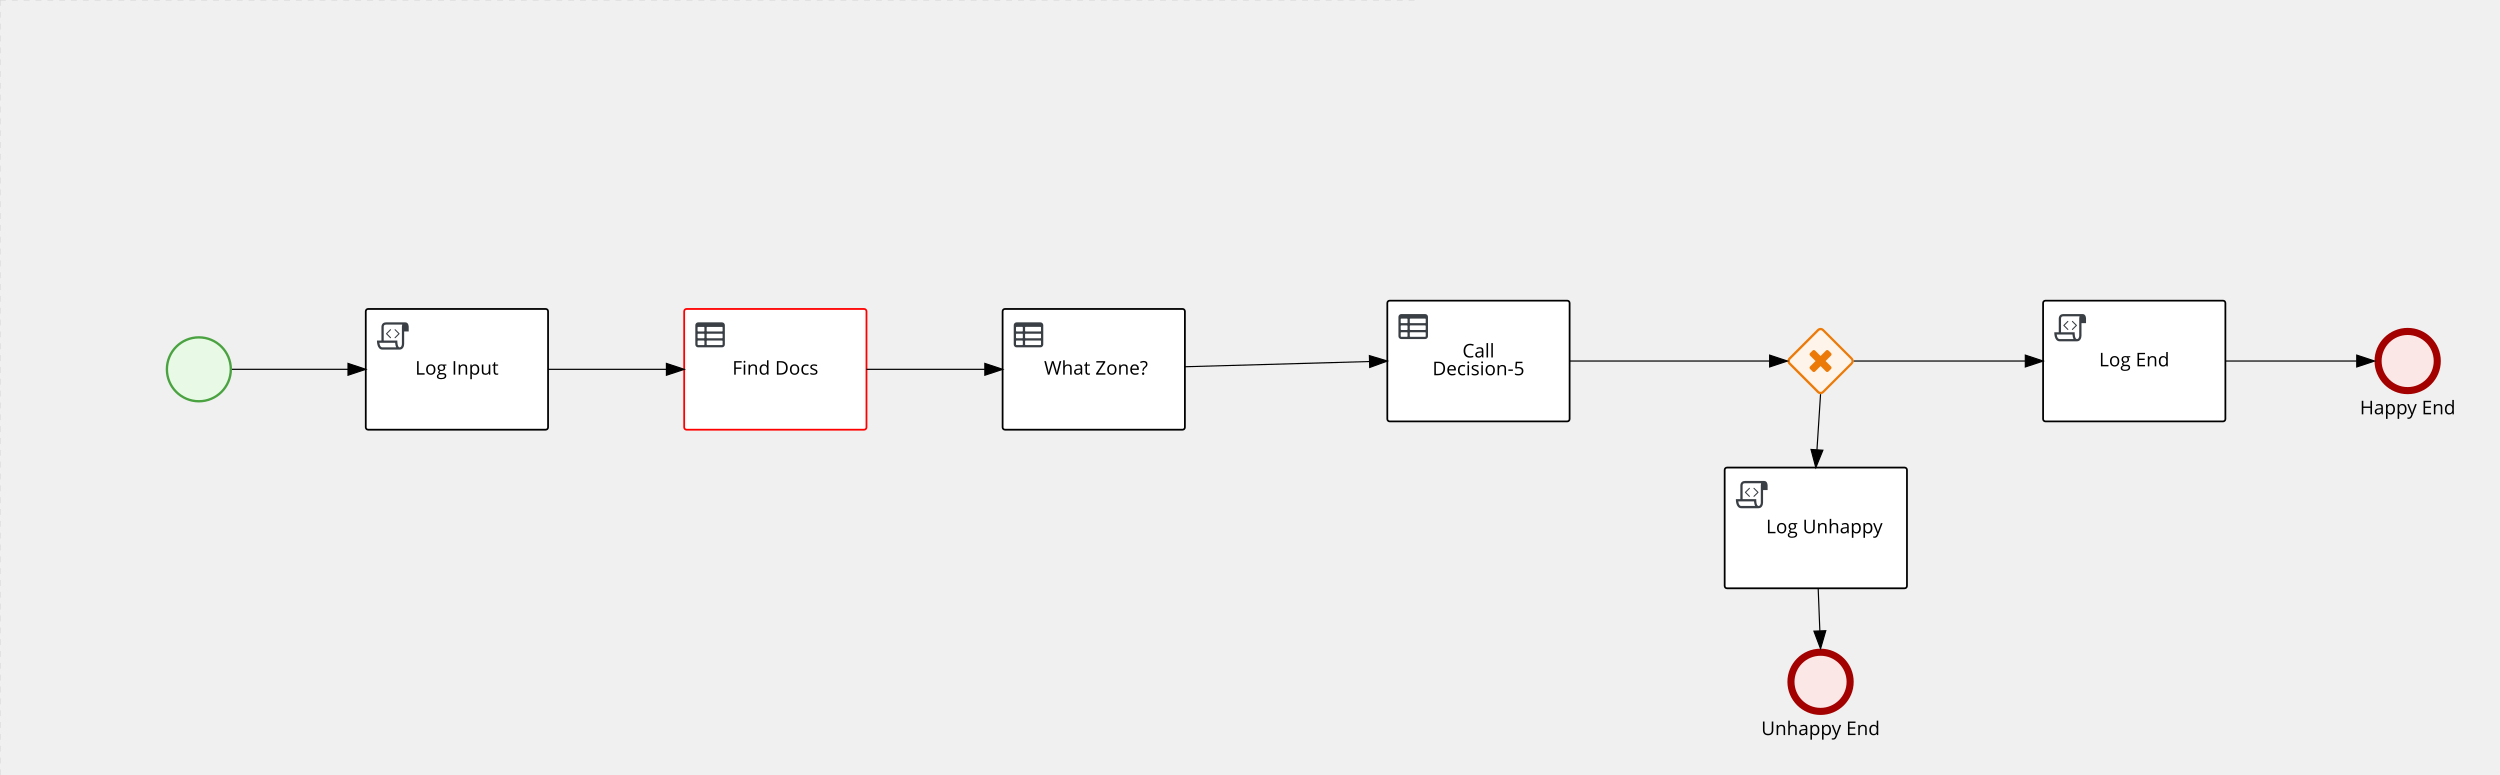
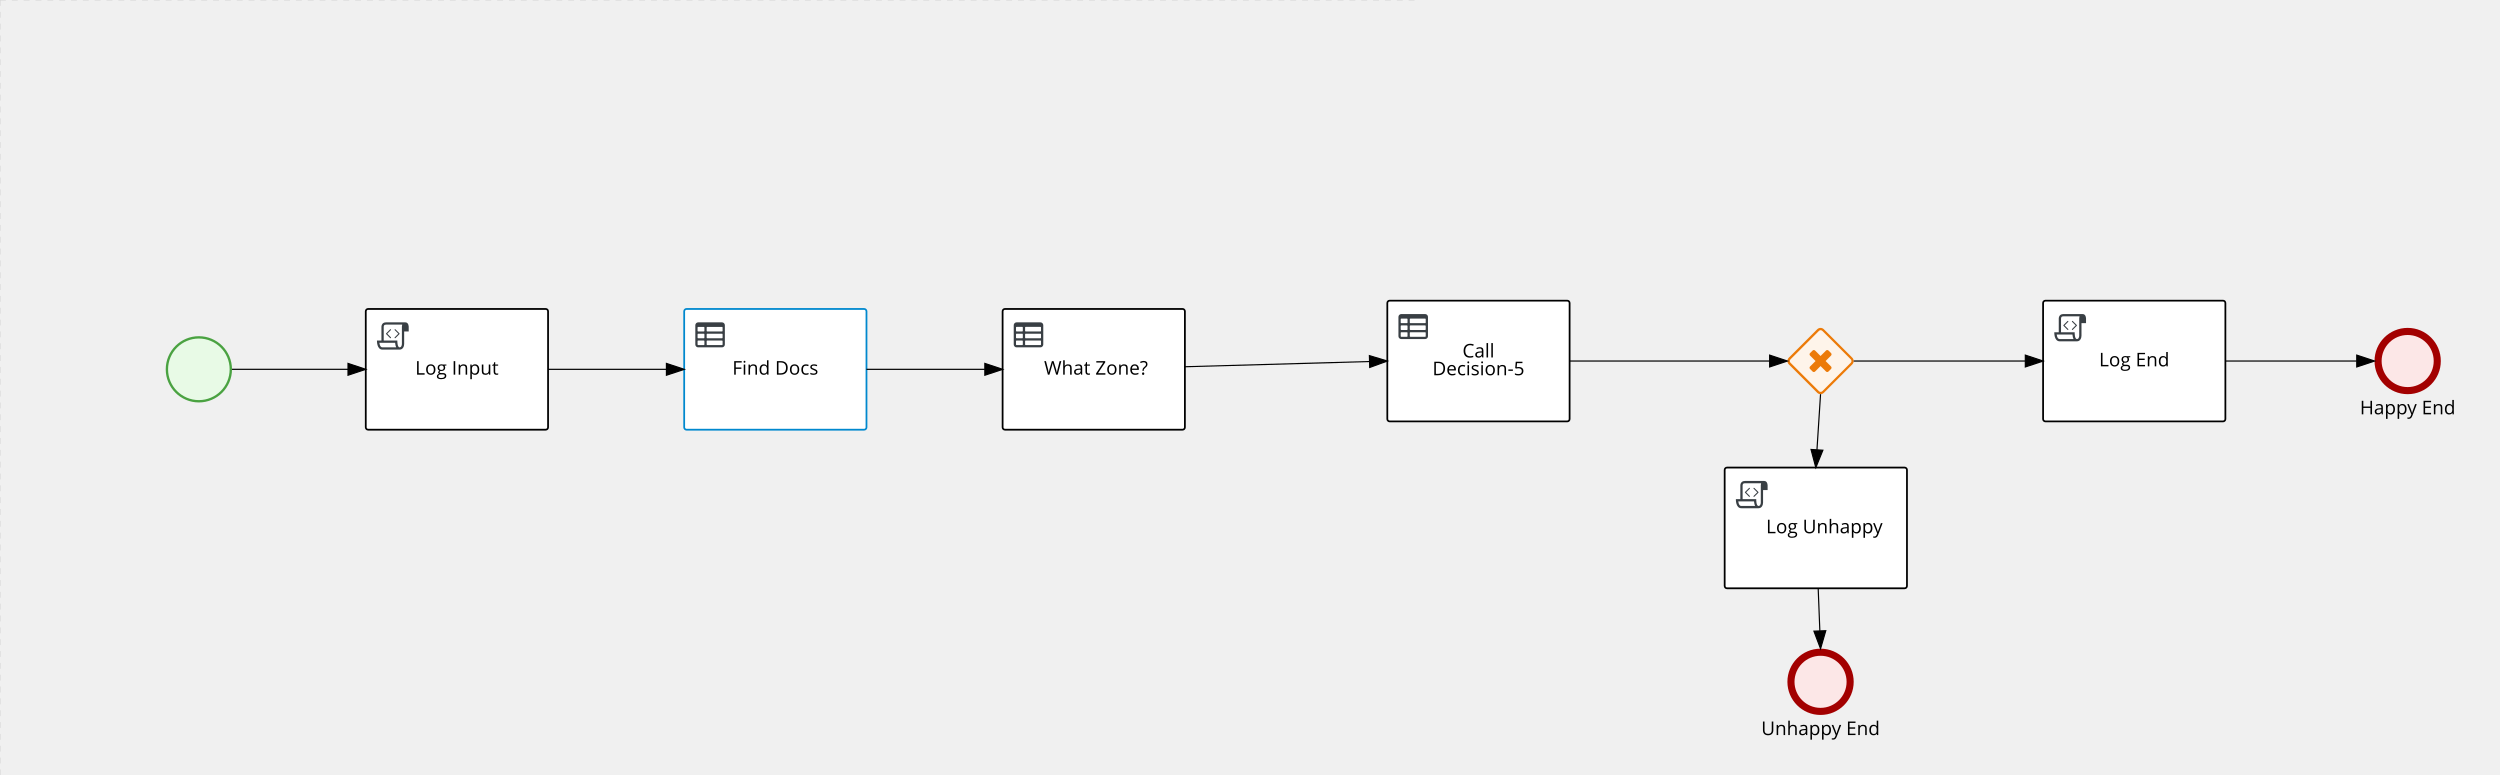
<svg xmlns="http://www.w3.org/2000/svg" version="1.1" width="2112" height="654" viewBox="0 0 2112 654">
  <defs />
  <g transform="matrix(1,0,0,1,0,0)">
    <g>
      <g>
        <g>
          <path fill="none" stroke="#d3d3d3" paint-order="fill stroke markers" d=" M 0 0 L 1200 0" stroke-miterlimit="10" stroke-opacity="0.8" stroke-dasharray="5" />
        </g>
        <g>
          <path fill="none" stroke="#d3d3d3" paint-order="fill stroke markers" d=" M 0 0 L 0 800" stroke-miterlimit="10" stroke-opacity="0.8" stroke-dasharray="5" />
        </g>
      </g>
      <g id="_359DDCD5-8A01-4CE7-81F3-BF9B3347F7F9" bpmn2nodeid="_359DDCD5-8A01-4CE7-81F3-BF9B3347F7F9" transform="matrix(1,0,0,1,2006,277)">
        <g>
          <path fill="none" stroke="none" />
        </g>
        <g transform="matrix(0.125,0,0,0.125,0,0)">
          <g transform="matrix(1,0,0,1,0,0)">
            <path fill="#fce7e7" stroke="none" id="_359DDCD5-8A01-4CE7-81F3-BF9B3347F7F9?shapeType=BACKGROUND" paint-order="stroke fill markers" d=" M 0 0 M 444 224 C 444 263.9 434.2 300.8 414.4 334.5 C 394.7 368.2 368 394.9 334.4 414.5 C 300.8 434.1 263.9 444 224 444 C 184.1 444 147.2 434.2 113.5 414.4 C 79.8 394.7 53.1 368 33.5 334.4 C 13.9 300.8 4 263.9 4 224 C 4 184.1 13.8 147.2 33.6 113.5 C 53.4 79.8 80.1 53.1 113.6 33.5 C 147.1 13.9 184.1 4 224 4 C 263.9 4 300.8 13.8 334.5 33.6 C 368.2 53.4 394.9 80.1 414.5 113.6 C 434.1 147.1 444 184.1 444 224 Z" />
          </g>
          <g>
            <g transform="matrix(1,0,0,1,0,0)">
              <g transform="matrix(1,0,0,1,0,0)">
                <path fill="#a30000" stroke="none" id="_359DDCD5-8A01-4CE7-81F3-BF9B3347F7F9?shapeType=BORDER&amp;renderType=FILL" paint-order="stroke fill markers" d=" M 0 0 M 224 0 C 100.3 0 0 100.3 0 224 C 0 347.7 100.3 448 224 448 C 347.7 448 448 347.7 448 224 C 448 100.3 347.7 0 224 0 Z M 0 0 M 224 400 C 126.8 400 48 321.2 48 224 C 48 126.8 126.8 48 224 48 C 321.2 48 400 126.8 400 224 C 400 321.2 321.2 400 224 400 Z" />
              </g>
            </g>
          </g>
        </g>
        <g transform="matrix(1,0,0,1,-12.36719,61)">
          <text fill="#000000" stroke="none" font-family="Open Sans" font-size="12pt" font-style="normal" font-weight="normal" text-decoration="normal" x="40.367" y="12" text-anchor="middle" dominant-baseline="alphabetic">Happy End</text>
        </g>
      </g>
      <g id="_3DBEF099-F481-4569-90B3-A8BD26DF5AAA" bpmn2nodeid="_3DBEF099-F481-4569-90B3-A8BD26DF5AAA" transform="matrix(1,0,0,1,1457,395)">
        <g>
          <path fill="none" stroke="none" />
        </g>
        <g transform="matrix(1,0,0,1,0,0)">
          <path fill="#ffffff" stroke="none" id="_3DBEF099-F481-4569-90B3-A8BD26DF5AAA?shapeType=BACKGROUND" paint-order="stroke fill markers" d=" M 2 0 L 152 0 L 152 0 A 2 2 0 0 1 154 2 L 154 100 L 154 100 A 2 2 0 0 1 152 102 L 2 102 L 2 102 A 2 2 0 0 1 0 100 L 0 2 L 0 2 A 2 2 0 0 1 2 0 Z" />
        </g>
        <g transform="matrix(1,0,0,1,0,0)">
          <path fill="none" stroke="#000000" id="_3DBEF099-F481-4569-90B3-A8BD26DF5AAA?shapeType=BORDER&amp;renderType=STROKE" paint-order="fill stroke markers" d=" M 2 0 L 152 0 L 152 0 A 2 2 0 0 1 154 2 L 154 100 L 154 100 A 2 2 0 0 1 152 102 L 2 102 L 2 102 A 2 2 0 0 1 0 100 L 0 2 L 0 2 A 2 2 0 0 1 2 0 Z" stroke-miterlimit="10" stroke-width="1.5" stroke-dasharray="" />
        </g>
        <g>
          <g transform="matrix(0.06,0,0,0.06,9.4,9.4)">
            <g transform="matrix(1,0,0,1,0,0)">
              <path fill="#393f44" stroke="none" id="_3DBEF099-F481-4569-90B3-A8BD26DF5AAAundefined" paint-order="stroke fill markers" d=" M 0 0 M 197.3 130.2 C 194.4 127.3 189.6 127.3 186.7 130.2 L 130.2 186.7 C 127.3 189.6 127.3 194.4 130.2 197.3 L 186.7 253.8 C 188.1 255.3 190.1 256 192 256 C 193.9 256 195.9 255.3 197.3 253.7 C 200.2 250.8 200.2 246 197.3 243.1 L 146.2 192 L 197.3 140.8 C 200.2 137.9 200.2 133.1 197.3 130.2 Z" />
            </g>
            <g transform="matrix(1,0,0,1,0,0)">
              <path fill="#393f44" stroke="none" id="_3DBEF099-F481-4569-90B3-A8BD26DF5AAAundefined" paint-order="stroke fill markers" d=" M 0 0 M 261.3 130.2 C 258.4 127.3 253.6 127.3 250.7 130.2 C 247.8 133.1 247.8 137.9 250.7 140.8 L 301.8 191.9 L 250.7 243 C 247.8 245.9 247.8 250.7 250.7 253.6 C 252.1 255.3 254.1 256 256 256 C 257.9 256 259.9 255.3 261.3 253.8 L 317.8 197.3 C 320.7 194.4 320.7 189.6 317.8 186.7 L 261.3 130.2 Z" />
            </g>
            <g transform="matrix(1,0,0,1,0,0)">
              <path fill="#393f44" stroke="none" id="_3DBEF099-F481-4569-90B3-A8BD26DF5AAAundefined" paint-order="stroke fill markers" d=" M 0 0 M 400 32 C 400 32 152.8 32 128 32 C 62 32 64 96 64 96 L 64 288 L 1 288 C 1 288 -4 416 78 416 L 320 416 C 368 416 384 368 384 336 C 384 314.2 384 224.4 384 160 L 448 160 L 448 96 C 448 96 449 32 400 32 Z M 0 0 M 78 383.9 C 68.5 383.9 61.6 381.1 55.5 374.9 C 43.4 362.4 37.5 339.6 34.9 320 L 256.9 320 C 257.1 322.7 257.3 325.4 257.6 328.2 C 260 351.6 264.7 370.1 271.9 383.9 L 78 383.9 L 78 383.9 Z M 0 0 M 352 336 C 352 345.9 349.6 360.3 342.9 371 C 337.2 380.1 330.4 384 320 384 C 285 384 288 288 288 288 L 96 288 L 96 96 L 96 95.9 L 96 95.1 C 96 90.6 97.6 78.3 104.7 71.2 C 106.5 69.4 111.9 64 128 64 L 356.5 64 C 354.4 72.8 352.8 81.8 352.2 89.9 C 352.2 90.5 352.1 91.1 352.1 91.7 C 352.1 92 352.1 92.3 352.1 92.6 C 352 94.8 352 96 352 96 L 352 160 L 352 336 Z" />
            </g>
          </g>
        </g>
        <g transform="matrix(1,0,0,1,35,43.5)">
          <text fill="#000000" stroke="none" font-family="Open Sans" font-size="12pt" font-style="normal" font-weight="normal" text-decoration="normal" x="49.215" y="12" text-anchor="middle" dominant-baseline="alphabetic">Log Unhappy</text>
        </g>
      </g>
      <g id="_4ADAFEA6-93C4-4257-9E59-18C8EA9050AC" bpmn2nodeid="_4ADAFEA6-93C4-4257-9E59-18C8EA9050AC" transform="matrix(1,0,0,1,1726,254)">
        <g>
          <path fill="none" stroke="none" />
        </g>
        <g transform="matrix(1,0,0,1,0,0)">
          <path fill="#ffffff" stroke="none" id="_4ADAFEA6-93C4-4257-9E59-18C8EA9050AC?shapeType=BACKGROUND" paint-order="stroke fill markers" d=" M 2 0 L 152 0 L 152 0 A 2 2 0 0 1 154 2 L 154 100 L 154 100 A 2 2 0 0 1 152 102 L 2 102 L 2 102 A 2 2 0 0 1 0 100 L 0 2 L 0 2 A 2 2 0 0 1 2 0 Z" />
        </g>
        <g transform="matrix(1,0,0,1,0,0)">
          <path fill="none" stroke="#000000" id="_4ADAFEA6-93C4-4257-9E59-18C8EA9050AC?shapeType=BORDER&amp;renderType=STROKE" paint-order="fill stroke markers" d=" M 2 0 L 152 0 L 152 0 A 2 2 0 0 1 154 2 L 154 100 L 154 100 A 2 2 0 0 1 152 102 L 2 102 L 2 102 A 2 2 0 0 1 0 100 L 0 2 L 0 2 A 2 2 0 0 1 2 0 Z" stroke-miterlimit="10" stroke-width="1.5" stroke-dasharray="" />
        </g>
        <g>
          <g transform="matrix(0.06,0,0,0.06,9.4,9.4)">
            <g transform="matrix(1,0,0,1,0,0)">
              <path fill="#393f44" stroke="none" id="_4ADAFEA6-93C4-4257-9E59-18C8EA9050ACundefined" paint-order="stroke fill markers" d=" M 0 0 M 197.3 130.2 C 194.4 127.3 189.6 127.3 186.7 130.2 L 130.2 186.7 C 127.3 189.6 127.3 194.4 130.2 197.3 L 186.7 253.8 C 188.1 255.3 190.1 256 192 256 C 193.9 256 195.9 255.3 197.3 253.7 C 200.2 250.8 200.2 246 197.3 243.1 L 146.2 192 L 197.3 140.8 C 200.2 137.9 200.2 133.1 197.3 130.2 Z" />
            </g>
            <g transform="matrix(1,0,0,1,0,0)">
              <path fill="#393f44" stroke="none" id="_4ADAFEA6-93C4-4257-9E59-18C8EA9050ACundefined" paint-order="stroke fill markers" d=" M 0 0 M 261.3 130.2 C 258.4 127.3 253.6 127.3 250.7 130.2 C 247.8 133.1 247.8 137.9 250.7 140.8 L 301.8 191.9 L 250.7 243 C 247.8 245.9 247.8 250.7 250.7 253.6 C 252.1 255.3 254.1 256 256 256 C 257.9 256 259.9 255.3 261.3 253.8 L 317.8 197.3 C 320.7 194.4 320.7 189.6 317.8 186.7 L 261.3 130.2 Z" />
            </g>
            <g transform="matrix(1,0,0,1,0,0)">
              <path fill="#393f44" stroke="none" id="_4ADAFEA6-93C4-4257-9E59-18C8EA9050ACundefined" paint-order="stroke fill markers" d=" M 0 0 M 400 32 C 400 32 152.8 32 128 32 C 62 32 64 96 64 96 L 64 288 L 1 288 C 1 288 -4 416 78 416 L 320 416 C 368 416 384 368 384 336 C 384 314.2 384 224.4 384 160 L 448 160 L 448 96 C 448 96 449 32 400 32 Z M 0 0 M 78 383.9 C 68.5 383.9 61.6 381.1 55.5 374.9 C 43.4 362.4 37.5 339.6 34.9 320 L 256.9 320 C 257.1 322.7 257.3 325.4 257.6 328.2 C 260 351.6 264.7 370.1 271.9 383.9 L 78 383.9 L 78 383.9 Z M 0 0 M 352 336 C 352 345.9 349.6 360.3 342.9 371 C 337.2 380.1 330.4 384 320 384 C 285 384 288 288 288 288 L 96 288 L 96 96 L 96 95.9 L 96 95.1 C 96 90.6 97.6 78.3 104.7 71.2 C 106.5 69.4 111.9 64 128 64 L 356.5 64 C 354.4 72.8 352.8 81.8 352.2 89.9 C 352.2 90.5 352.1 91.1 352.1 91.7 C 352.1 92 352.1 92.3 352.1 92.6 C 352 94.8 352 96 352 96 L 352 160 L 352 336 Z" />
            </g>
          </g>
        </g>
        <g transform="matrix(1,0,0,1,47.29297,43.5)">
          <text fill="#000000" stroke="none" font-family="Open Sans" font-size="12pt" font-style="normal" font-weight="normal" text-decoration="normal" x="29.707" y="12" text-anchor="middle" dominant-baseline="alphabetic">Log End</text>
        </g>
      </g>
      <g id="_AAB6294E-763E-43F0-9D3C-98099BE3231C" bpmn2nodeid="_AAB6294E-763E-43F0-9D3C-98099BE3231C" transform="matrix(1,0,0,1,1510,277)">
        <g>
          <path fill="none" stroke="none" />
        </g>
        <g transform="matrix(0.125,0,0,0.125,0,0)">
          <g transform="matrix(1,0,0,1,0,0)">
            <path fill="#fef4ea" stroke="none" id="_AAB6294E-763E-43F0-9D3C-98099BE3231C?shapeType=BACKGROUND" paint-order="stroke fill markers" d=" M 0 0 M 224.4 4.3 C 216.4 4.3 208.4 7.3 202.3 13.4 L 13.5 202.2 C 1.3 214.4 1.3 234.2 13.5 246.4 L 202.2 435.1 C 208.3 441.2 216.4 444.2 224.3 444.2 C 232.2 444.2 240.3 441.2 246.4 435.1 L 435.1 246.4 C 447.3 234.2 447.3 214.4 435.1 202.2 L 246.5 13.4 C 240.4 7.3 232.4 4.3 224.4 4.3 L 224.4 4.3 Z" />
          </g>
          <g>
            <g transform="matrix(1,0,0,1,0,0)">
              <g transform="matrix(1,0,0,1,0,0)">
                <path fill="#ec7a08" stroke="none" id="_AAB6294E-763E-43F0-9D3C-98099BE3231C?shapeType=BORDER&amp;renderType=FILL" paint-order="stroke fill markers" d=" M 0 0 M 20.8 212.7 L 213.3 20.2 C 219.6 13.9 229.7 13.9 235.9 20.2 L 428.4 212.7 C 434.7 219 434.7 229.1 428.4 235.3 L 235.9 427.8 C 229.6 434.1 219.5 434.1 213.3 427.8 L 20.8 235.3 C 14.5 229.1 14.5 218.9 20.8 212.7 L 20.8 212.7 Z M 0 0 M 0 224 C 0 232.1 3.1 240.3 9.3 246.5 L 201.5 438.7 C 213.9 451.1 234.1 451.1 246.5 438.7 L 438.7 246.5 C 444.9 240.3 448 232.1 448 224 C 448 215.9 444.9 207.7 438.7 201.5 L 246.5 9.3 C 234.1 -3.1 213.9 -3.1 201.5 9.3 L 9.3 201.5 C 3.1 207.7 0 215.9 0 224 L 0 224 Z" />
              </g>
            </g>
          </g>
          <g>
            <g transform="matrix(1,0,0,1,0,0)">
              <g transform="matrix(1,0,0,1,0,0)">
                <path fill="#ec7a08" stroke="none" id="_AAB6294E-763E-43F0-9D3C-98099BE3231Cundefined" paint-order="stroke fill markers" d=" M 0 0 M 298.2 269.2 C 298.2 272.6 297.1 275.3 294.7 277.7 L 277.7 294.7 C 275.3 297.1 272.6 298.2 269.2 298.2 C 265.8 298.2 263.1 297.1 260.7 294.7 L 224 258 L 187.2 294.8 C 184.8 297.2 182.1 298.3 178.7 298.3 C 175.3 298.3 172.6 297.2 170.2 294.8 L 153.2 277.8 C 150.8 275.4 149.7 272.7 149.7 269.3 C 149.7 265.9 150.8 263.2 153.2 260.8 L 190 224 L 153.2 187.2 C 150.8 184.8 149.7 182 149.7 178.7 C 149.7 175.3 150.8 172.5 153.2 170.2 L 170.2 153.2 C 172.6 150.8 175.3 149.7 178.7 149.7 C 182.1 149.7 184.8 150.8 187.2 153.2 L 224 190 L 260.8 153.2 C 263.2 150.8 265.9 149.7 269.3 149.7 C 272.7 149.7 275.4 150.8 277.8 153.2 L 294.8 170.2 C 297.2 172.5 298.3 175.3 298.3 178.7 C 298.3 182 297.2 184.8 294.8 187.2 L 258 224 L 294.8 260.8 C 297.1 263.1 298.2 265.9 298.2 269.2 Z" />
              </g>
            </g>
          </g>
        </g>
        <g transform="matrix(1,0,0,1,28,61)" />
      </g>
      <g id="_38EB8FCE-8866-4837-8B69-DE7E57CED113" bpmn2nodeid="_38EB8FCE-8866-4837-8B69-DE7E57CED113" transform="matrix(1,0,0,1,847,261)">
        <g>
          <path fill="none" stroke="none" />
        </g>
        <g transform="matrix(1,0,0,1,0,0)">
          <path fill="#ffffff" stroke="none" id="_38EB8FCE-8866-4837-8B69-DE7E57CED113?shapeType=BACKGROUND" paint-order="stroke fill markers" d=" M 2 0 L 152 0 L 152 0 A 2 2 0 0 1 154 2 L 154 100 L 154 100 A 2 2 0 0 1 152 102 L 2 102 L 2 102 A 2 2 0 0 1 0 100 L 0 2 L 0 2 A 2 2 0 0 1 2 0 Z" />
        </g>
        <g transform="matrix(1,0,0,1,0,0)">
          <path fill="none" stroke="rgb(0,0,0)" id="_38EB8FCE-8866-4837-8B69-DE7E57CED113?shapeType=BORDER&amp;renderType=STROKE" paint-order="fill stroke markers" d=" M 2 0 L 152 0 L 152 0 A 2 2 0 0 1 154 2 L 154 100 L 154 100 A 2 2 0 0 1 152 102 L 2 102 L 2 102 A 2 2 0 0 1 0 100 L 0 2 L 0 2 A 2 2 0 0 1 2 0 Z" stroke-miterlimit="10" stroke-width="1.5" stroke-dasharray="" />
        </g>
        <g>
          <g transform="matrix(0.06,0,0,0.06,9.4,9.4)">
            <g transform="matrix(1,0,0,1,0,0)">
              <path fill="#393f44" stroke="none" id="_38EB8FCE-8866-4837-8B69-DE7E57CED113undefined" paint-order="stroke fill markers" d=" M 0 0 M 128 344 L 128 296 C 128 293.7 127.2 291.8 125.8 290.2 C 124.4 288.6 122.4 288 120 288 L 40 288 C 37.7 288 35.8 288.8 34.2 290.2 C 32.6 291.6 32 293.7 32 296 L 32 344 C 32 346.3 32.8 348.2 34.2 349.8 C 35.6 351.4 37.6 352 40 352 L 120 352 C 122.3 352 124.2 351.2 125.8 349.8 C 127.4 348.4 128 346.3 128 344 Z M 0 0 M 128 248 L 128 200 C 128 197.7 127.2 195.8 125.8 194.2 C 124.4 192.6 122.4 192 120 192 L 40 192 C 37.7 192 35.8 192.8 34.2 194.2 C 32.6 195.6 32 197.7 32 200 L 32 248 C 32 250.3 32.8 252.2 34.2 253.8 C 35.6 255.4 37.6 256 40 256 L 120 256 C 122.3 256 124.2 255.2 125.8 253.8 C 127.4 252.4 128 250.3 128 248 Z M 0 0 M 376 352 C 378.3 352 380.2 351.2 381.8 349.8 C 383.4 348.4 384 346.4 384 344 L 384 296 C 384 293.7 383.2 291.8 381.8 290.2 C 380.4 288.6 378.4 288 376 288 L 168 288 C 165.7 288 163.8 288.8 162.2 290.2 C 160.6 291.6 160 293.6 160 296 L 160 344 C 160 346.3 160.8 348.2 162.2 349.8 C 163.6 351.4 165.6 352 168 352 L 376 352 Z M 0 0 M 128 152 L 128 104 C 128 101.7 127.2 99.8 125.8 98.2 C 124.4 96.6 122.3 96 120 96 L 40 96 C 37.7 96 35.8 96.8 34.2 98.2 C 32.6 99.6 32 101.7 32 104 L 32 152 C 32 154.3 32.8 156.2 34.2 157.8 C 35.6 159.4 37.6 160 40 160 L 120 160 C 122.3 160 124.2 159.2 125.8 157.8 C 127.4 156.4 128 154.3 128 152 Z M 0 0 M 376 256 C 378.3 256 380.2 255.2 381.8 253.8 C 383.4 252.4 384 250.4 384 248 L 384 200 C 384 197.7 383.2 195.8 381.8 194.2 C 380.4 192.6 378.4 192 376 192 L 168 192 C 165.7 192 163.8 192.8 162.2 194.2 C 160.6 195.6 160 197.6 160 200 L 160 248 C 160 250.3 160.8 252.2 162.2 253.8 C 163.6 255.4 165.6 256 168 256 L 376 256 Z M 0 0 M 376 160 C 378.3 160 380.2 159.2 381.8 157.8 C 383.4 156.4 384 154.4 384 152 L 384 104 C 384 101.7 383.2 99.8 381.8 98.2 C 380.4 96.6 378.3 96 376 96 L 168 96 C 165.7 96 163.8 96.8 162.2 98.2 C 160.6 99.6 160 101.6 160 104 L 160 152 C 160 154.3 160.8 156.2 162.2 157.8 C 163.6 159.4 165.6 160 168 160 L 376 160 Z M 0 0 M 416 72 L 416 344 C 416 355 412.1 364.4 404.2 372.2 C 396.3 380 387 384 376 384 L 40 384 C 29 384 19.6 380.1 11.8 372.2 C 4 364.3 0 355 0 344 L 0 72 C 0 61 3.9 51.6 11.8 43.8 C 19.7 36 29 32 40 32 L 376 32 C 387 32 396.4 35.9 404.2 43.8 C 412 51.7 416 61 416 72 Z" />
            </g>
          </g>
        </g>
        <g transform="matrix(1,0,0,1,35,43.5)">
          <text fill="#000000" stroke="none" font-family="Open Sans" font-size="12pt" font-style="normal" font-weight="normal" text-decoration="normal" x="43.898" y="12" text-anchor="middle" dominant-baseline="alphabetic">What Zone?</text>
        </g>
      </g>
      <g id="_9D39FA25-AEDB-455C-826C-04F22D2572B6" bpmn2nodeid="_9D39FA25-AEDB-455C-826C-04F22D2572B6" transform="matrix(1,0,0,1,1510,548)">
        <g>
          <path fill="none" stroke="none" />
        </g>
        <g transform="matrix(0.125,0,0,0.125,0,0)">
          <g transform="matrix(1,0,0,1,0,0)">
            <path fill="#fce7e7" stroke="none" id="_9D39FA25-AEDB-455C-826C-04F22D2572B6?shapeType=BACKGROUND" paint-order="stroke fill markers" d=" M 0 0 M 444 224 C 444 263.9 434.2 300.8 414.4 334.5 C 394.7 368.2 368 394.9 334.4 414.5 C 300.8 434.1 263.9 444 224 444 C 184.1 444 147.2 434.2 113.5 414.4 C 79.8 394.7 53.1 368 33.5 334.4 C 13.9 300.8 4 263.9 4 224 C 4 184.1 13.8 147.2 33.6 113.5 C 53.4 79.8 80.1 53.1 113.6 33.5 C 147.1 13.9 184.1 4 224 4 C 263.9 4 300.8 13.8 334.5 33.6 C 368.2 53.4 394.9 80.1 414.5 113.6 C 434.1 147.1 444 184.1 444 224 Z" />
          </g>
          <g>
            <g transform="matrix(1,0,0,1,0,0)">
              <g transform="matrix(1,0,0,1,0,0)">
                <path fill="#a30000" stroke="none" id="_9D39FA25-AEDB-455C-826C-04F22D2572B6?shapeType=BORDER&amp;renderType=FILL" paint-order="stroke fill markers" d=" M 0 0 M 224 0 C 100.3 0 0 100.3 0 224 C 0 347.7 100.3 448 224 448 C 347.7 448 448 347.7 448 224 C 448 100.3 347.7 0 224 0 Z M 0 0 M 224 400 C 126.8 400 48 321.2 48 224 C 48 126.8 126.8 48 224 48 C 321.2 48 400 126.8 400 224 C 400 321.2 321.2 400 224 400 Z" />
              </g>
            </g>
          </g>
        </g>
        <g transform="matrix(1,0,0,1,-22.10938,61)">
          <text fill="#000000" stroke="none" font-family="Open Sans" font-size="12pt" font-style="normal" font-weight="normal" text-decoration="normal" x="50.109" y="12" text-anchor="middle" dominant-baseline="alphabetic">Unhappy End</text>
        </g>
      </g>
      <g id="_93700CAE-5647-4085-86AF-FE9845B9C1BD" bpmn2nodeid="_93700CAE-5647-4085-86AF-FE9845B9C1BD" transform="matrix(1,0,0,1,140,284)">
        <g>
          <path fill="none" stroke="none" />
        </g>
        <g transform="matrix(0.125,0,0,0.125,0,0)">
          <g transform="matrix(1,0,0,1,0,0)">
            <path fill="#e8fae6" stroke="none" id="_93700CAE-5647-4085-86AF-FE9845B9C1BD?shapeType=BACKGROUND" paint-order="stroke fill markers" d=" M 0 0 M 444 224 C 444 263.9 434.2 300.8 414.4 334.5 C 394.7 368.2 368 394.9 334.4 414.5 C 300.8 434.1 263.9 444 224 444 C 184.1 444 147.2 434.2 113.5 414.4 C 79.8 394.7 53.1 368 33.5 334.4 C 13.9 300.8 4 263.9 4 224 C 4 184.1 13.8 147.2 33.6 113.5 C 53.4 79.8 80.1 53.1 113.6 33.5 C 147.1 13.9 184.1 4 224 4 C 263.9 4 300.8 13.8 334.5 33.6 C 368.2 53.4 394.9 80.1 414.5 113.6 C 434.1 147.1 444 184.1 444 224 Z" />
          </g>
          <g>
            <g transform="matrix(1,0,0,1,0,0)">
              <g transform="matrix(1,0,0,1,0,0)">
                <path fill="#4aa241" stroke="none" id="_93700CAE-5647-4085-86AF-FE9845B9C1BD?shapeType=BORDER&amp;renderType=FILL" paint-order="stroke fill markers" d=" M 0 0 M 224 0 C 100.3 0 0 100.3 0 224 C 0 347.7 100.3 448 224 448 C 347.7 448 448 347.7 448 224 C 448 100.3 347.7 0 224 0 Z M 0 0 M 224 432 C 109.1 432 16 338.9 16 224 C 16 109.1 109.1 16 224 16 C 338.9 16 432 109.1 432 224 C 432 338.9 338.9 432 224 432 Z" />
              </g>
            </g>
          </g>
        </g>
        <g transform="matrix(1,0,0,1,28,61)" />
      </g>
      <g id="_5762F322-C2F3-497D-90AC-39C4BEF3CD28" bpmn2nodeid="_5762F322-C2F3-497D-90AC-39C4BEF3CD28" transform="matrix(1,0,0,1,1172,254)">
        <g>
          <path fill="none" stroke="none" />
        </g>
        <g transform="matrix(1,0,0,1,0,0)">
          <path fill="#ffffff" stroke="none" id="_5762F322-C2F3-497D-90AC-39C4BEF3CD28?shapeType=BACKGROUND" paint-order="stroke fill markers" d=" M 2 0 L 152 0 L 152 0 A 2 2 0 0 1 154 2 L 154 100 L 154 100 A 2 2 0 0 1 152 102 L 2 102 L 2 102 A 2 2 0 0 1 0 100 L 0 2 L 0 2 A 2 2 0 0 1 2 0 Z" />
        </g>
        <g transform="matrix(1,0,0,1,0,0)">
          <path fill="none" stroke="#000000" id="_5762F322-C2F3-497D-90AC-39C4BEF3CD28?shapeType=BORDER&amp;renderType=STROKE" paint-order="fill stroke markers" d=" M 2 0 L 152 0 L 152 0 A 2 2 0 0 1 154 2 L 154 100 L 154 100 A 2 2 0 0 1 152 102 L 2 102 L 2 102 A 2 2 0 0 1 0 100 L 0 2 L 0 2 A 2 2 0 0 1 2 0 Z" stroke-miterlimit="10" stroke-width="1.5" stroke-dasharray="" />
        </g>
        <g>
          <g transform="matrix(0.06,0,0,0.06,9.4,9.4)">
            <g transform="matrix(1,0,0,1,0,0)">
              <path fill="#393f44" stroke="none" id="_5762F322-C2F3-497D-90AC-39C4BEF3CD28undefined" paint-order="stroke fill markers" d=" M 0 0 M 128 344 L 128 296 C 128 293.7 127.2 291.8 125.8 290.2 C 124.4 288.6 122.4 288 120 288 L 40 288 C 37.7 288 35.8 288.8 34.2 290.2 C 32.6 291.6 32 293.7 32 296 L 32 344 C 32 346.3 32.8 348.2 34.2 349.8 C 35.6 351.4 37.6 352 40 352 L 120 352 C 122.3 352 124.2 351.2 125.8 349.8 C 127.4 348.4 128 346.3 128 344 Z M 0 0 M 128 248 L 128 200 C 128 197.7 127.2 195.8 125.8 194.2 C 124.4 192.6 122.4 192 120 192 L 40 192 C 37.7 192 35.8 192.8 34.2 194.2 C 32.6 195.6 32 197.7 32 200 L 32 248 C 32 250.3 32.8 252.2 34.2 253.8 C 35.6 255.4 37.6 256 40 256 L 120 256 C 122.3 256 124.2 255.2 125.8 253.8 C 127.4 252.4 128 250.3 128 248 Z M 0 0 M 376 352 C 378.3 352 380.2 351.2 381.8 349.8 C 383.4 348.4 384 346.4 384 344 L 384 296 C 384 293.7 383.2 291.8 381.8 290.2 C 380.4 288.6 378.4 288 376 288 L 168 288 C 165.7 288 163.8 288.8 162.2 290.2 C 160.6 291.6 160 293.6 160 296 L 160 344 C 160 346.3 160.8 348.2 162.2 349.8 C 163.6 351.4 165.6 352 168 352 L 376 352 Z M 0 0 M 128 152 L 128 104 C 128 101.7 127.2 99.8 125.8 98.2 C 124.4 96.6 122.3 96 120 96 L 40 96 C 37.7 96 35.8 96.8 34.2 98.2 C 32.6 99.6 32 101.7 32 104 L 32 152 C 32 154.3 32.8 156.2 34.2 157.8 C 35.6 159.4 37.6 160 40 160 L 120 160 C 122.3 160 124.2 159.2 125.8 157.8 C 127.4 156.4 128 154.3 128 152 Z M 0 0 M 376 256 C 378.3 256 380.2 255.2 381.8 253.8 C 383.4 252.4 384 250.4 384 248 L 384 200 C 384 197.7 383.2 195.8 381.8 194.2 C 380.4 192.6 378.4 192 376 192 L 168 192 C 165.7 192 163.8 192.8 162.2 194.2 C 160.6 195.6 160 197.6 160 200 L 160 248 C 160 250.3 160.8 252.2 162.2 253.8 C 163.6 255.4 165.6 256 168 256 L 376 256 Z M 0 0 M 376 160 C 378.3 160 380.2 159.2 381.8 157.8 C 383.4 156.4 384 154.4 384 152 L 384 104 C 384 101.7 383.2 99.8 381.8 98.2 C 380.4 96.6 378.3 96 376 96 L 168 96 C 165.7 96 163.8 96.8 162.2 98.2 C 160.6 99.6 160 101.6 160 104 L 160 152 C 160 154.3 160.8 156.2 162.2 157.8 C 163.6 159.4 165.6 160 168 160 L 376 160 Z M 0 0 M 416 72 L 416 344 C 416 355 412.1 364.4 404.2 372.2 C 396.3 380 387 384 376 384 L 40 384 C 29 384 19.6 380.1 11.8 372.2 C 4 364.3 0 355 0 344 L 0 72 C 0 61 3.9 51.6 11.8 43.8 C 19.7 36 29 32 40 32 L 376 32 C 387 32 396.4 35.9 404.2 43.8 C 412 51.7 416 61 416 72 Z" />
            </g>
          </g>
        </g>
        <g transform="matrix(1,0,0,1,38.11719,36)">
          <text fill="#000000" stroke="none" font-family="Open Sans" font-size="12pt" font-style="normal" font-weight="normal" text-decoration="normal" x="38.883" y="12" text-anchor="middle" dominant-baseline="alphabetic">     Call       </text>
          <text fill="#000000" stroke="none" font-family="Open Sans" font-size="12pt" font-style="normal" font-weight="normal" text-decoration="normal" x="38.883" y="27" text-anchor="middle" dominant-baseline="alphabetic">Decision-5</text>
        </g>
      </g>
      <g id="_BA93D573-15B1-4E8E-8A32-1386FC6B5038" bpmn2nodeid="_BA93D573-15B1-4E8E-8A32-1386FC6B5038">
        <g>
          <path fill="none" stroke="#000000" paint-order="fill stroke markers" d=" M 1001 309.827 L 1157.006 305.423" stroke-miterlimit="10" stroke-dasharray="" />
        </g>
        <g transform="matrix(1,0,0,1,1001,309.8266)" />
        <g transform="matrix(0.02821457,0.9996019,-0.9996019,0.02821457,1171.859,300.002)">
          <path fill="#000000" stroke="#000000" paint-order="fill stroke markers" d=" M 10 15 L 0 15 L 5 0 Z" stroke-miterlimit="10" stroke-dasharray="" />
        </g>
        <g transform="matrix(1,0,0,1,1001.282,297.4173)" />
      </g>
      <g id="_B9CAD14A-985D-4DC2-87A7-2E26BC1F0406" bpmn2nodeid="_B9CAD14A-985D-4DC2-87A7-2E26BC1F0406">
        <g>
          <path fill="none" stroke="#000000" paint-order="fill stroke markers" d=" M 1326 305 L 1495 305" stroke-miterlimit="10" stroke-dasharray="" />
        </g>
        <g transform="matrix(1,0,0,1,1326,305)" />
        <g transform="matrix(6.123233995736766e-17,1,-1,6.123233995736766e-17,1510,300)">
          <path fill="#000000" stroke="#000000" paint-order="fill stroke markers" d=" M 10 15 L 0 15 L 5 0 Z" stroke-miterlimit="10" stroke-dasharray="" />
        </g>
        <g transform="matrix(1,0,0,1,1326,295)" />
      </g>
      <g id="_6F2C35E0-2911-46CC-A4B1-C23848C526F5" bpmn2nodeid="_6F2C35E0-2911-46CC-A4B1-C23848C526F5">
        <g>
          <path fill="none" stroke="#000000" paint-order="fill stroke markers" d=" M 1538 333 L 1534.966 380.031" stroke-miterlimit="10" stroke-dasharray="" />
        </g>
        <g transform="matrix(1,0,0,1,1538,333)" />
        <g transform="matrix(-0.9979253,-0.06438228,0.06438228,-0.9979253,1538.99,395.3219)">
          <path fill="#000000" stroke="#000000" paint-order="fill stroke markers" d=" M 10 15 L 0 15 L 5 0 Z" stroke-miterlimit="10" stroke-dasharray="" />
        </g>
        <g transform="matrix(1,0,0,1,1543.979,363.3562)" />
      </g>
      <g id="_EB36024B-48F6-4F4A-96E2-F1BD31C583F2" bpmn2nodeid="_EB36024B-48F6-4F4A-96E2-F1BD31C583F2">
        <g>
          <path fill="none" stroke="#000000" paint-order="fill stroke markers" d=" M 1536 497 L 1537.412 533.012" stroke-miterlimit="10" stroke-dasharray="" />
        </g>
        <g transform="matrix(1,0,0,1,1536,497)" />
        <g transform="matrix(-0.999232,0.03918557,-0.03918557,-0.999232,1542.996,547.8041)">
          <path fill="#000000" stroke="#000000" paint-order="fill stroke markers" d=" M 10 15 L 0 15 L 5 0 Z" stroke-miterlimit="10" stroke-dasharray="" />
        </g>
        <g transform="matrix(1,0,0,1,1545.992,522.1081)" />
      </g>
      <g id="_D659193C-9DAA-4818-B31A-8B816136AA57" bpmn2nodeid="_D659193C-9DAA-4818-B31A-8B816136AA57">
        <g>
          <path fill="none" stroke="#000000" paint-order="fill stroke markers" d=" M 1566 305 L 1711 305" stroke-miterlimit="10" stroke-dasharray="" />
        </g>
        <g transform="matrix(1,0,0,1,1566,305)" />
        <g transform="matrix(6.123233995736766e-17,1,-1,6.123233995736766e-17,1726,300)">
          <path fill="#000000" stroke="#000000" paint-order="fill stroke markers" d=" M 10 15 L 0 15 L 5 0 Z" stroke-miterlimit="10" stroke-dasharray="" />
        </g>
        <g transform="matrix(1,0,0,1,1566,295)" />
      </g>
      <g id="_1B5E6690-10DE-483D-A5B8-4F411532C177" bpmn2nodeid="_1B5E6690-10DE-483D-A5B8-4F411532C177">
        <g>
          <path fill="none" stroke="#000000" paint-order="fill stroke markers" d=" M 1880 305 L 1991 305" stroke-miterlimit="10" stroke-dasharray="" />
        </g>
        <g transform="matrix(1,0,0,1,1880,305)" />
        <g transform="matrix(6.123233995736766e-17,1,-1,6.123233995736766e-17,2006,300)">
          <path fill="#000000" stroke="#000000" paint-order="fill stroke markers" d=" M 10 15 L 0 15 L 5 0 Z" stroke-miterlimit="10" stroke-dasharray="" />
        </g>
        <g transform="matrix(1,0,0,1,1880,295)" />
      </g>
      <g transform="matrix(1,0,0,1,2006,277)" />
      <g transform="matrix(1,0,0,1,1457,395)" />
      <g transform="matrix(1,0,0,1,1726,254)" />
      <g transform="matrix(1,0,0,1,1510,277)" />
      <g transform="matrix(1,0,0,1,847,261)" />
      <g transform="matrix(1,0,0,1,1510,548)" />
      <g transform="matrix(1,0,0,1,140,284)" />
      <g transform="matrix(1,0,0,1,1172,254)" />
      <g id="_9B677449-1033-462B-9C33-28BC755F0E68" bpmn2nodeid="_9B677449-1033-462B-9C33-28BC755F0E68" transform="matrix(1,0,0,1,309,261)">
        <g>
          <path fill="none" stroke="none" />
        </g>
        <g transform="matrix(1,0,0,1,0,0)">
          <path fill="#ffffff" stroke="none" id="_9B677449-1033-462B-9C33-28BC755F0E68?shapeType=BACKGROUND" paint-order="stroke fill markers" d=" M 2 0 L 152 0 L 152 0 A 2 2 0 0 1 154 2 L 154 100 L 154 100 A 2 2 0 0 1 152 102 L 2 102 L 2 102 A 2 2 0 0 1 0 100 L 0 2 L 0 2 A 2 2 0 0 1 2 0 Z" />
        </g>
        <g transform="matrix(1,0,0,1,0,0)">
          <path fill="none" stroke="rgb(0,0,0)" id="_9B677449-1033-462B-9C33-28BC755F0E68?shapeType=BORDER&amp;renderType=STROKE" paint-order="fill stroke markers" d=" M 2 0 L 152 0 L 152 0 A 2 2 0 0 1 154 2 L 154 100 L 154 100 A 2 2 0 0 1 152 102 L 2 102 L 2 102 A 2 2 0 0 1 0 100 L 0 2 L 0 2 A 2 2 0 0 1 2 0 Z" stroke-miterlimit="10" stroke-width="1.5" stroke-dasharray="" />
        </g>
        <g>
          <g transform="matrix(0.06,0,0,0.06,9.4,9.4)">
            <g transform="matrix(1,0,0,1,0,0)">
              <path fill="#393f44" stroke="none" id="_9B677449-1033-462B-9C33-28BC755F0E68undefined" paint-order="stroke fill markers" d=" M 0 0 M 197.3 130.2 C 194.4 127.3 189.6 127.3 186.7 130.2 L 130.2 186.7 C 127.3 189.6 127.3 194.4 130.2 197.3 L 186.7 253.8 C 188.1 255.3 190.1 256 192 256 C 193.9 256 195.9 255.3 197.3 253.7 C 200.2 250.8 200.2 246 197.3 243.1 L 146.2 192 L 197.3 140.8 C 200.2 137.9 200.2 133.1 197.3 130.2 Z" />
            </g>
            <g transform="matrix(1,0,0,1,0,0)">
              <path fill="#393f44" stroke="none" id="_9B677449-1033-462B-9C33-28BC755F0E68undefined" paint-order="stroke fill markers" d=" M 0 0 M 261.3 130.2 C 258.4 127.3 253.6 127.3 250.7 130.2 C 247.8 133.1 247.8 137.9 250.7 140.8 L 301.8 191.9 L 250.7 243 C 247.8 245.9 247.8 250.7 250.7 253.6 C 252.1 255.3 254.1 256 256 256 C 257.9 256 259.9 255.3 261.3 253.8 L 317.8 197.3 C 320.7 194.4 320.7 189.6 317.8 186.7 L 261.3 130.2 Z" />
            </g>
            <g transform="matrix(1,0,0,1,0,0)">
              <path fill="#393f44" stroke="none" id="_9B677449-1033-462B-9C33-28BC755F0E68undefined" paint-order="stroke fill markers" d=" M 0 0 M 400 32 C 400 32 152.8 32 128 32 C 62 32 64 96 64 96 L 64 288 L 1 288 C 1 288 -4 416 78 416 L 320 416 C 368 416 384 368 384 336 C 384 314.2 384 224.4 384 160 L 448 160 L 448 96 C 448 96 449 32 400 32 Z M 0 0 M 78 383.9 C 68.5 383.9 61.6 381.1 55.5 374.9 C 43.4 362.4 37.5 339.6 34.9 320 L 256.9 320 C 257.1 322.7 257.3 325.4 257.6 328.2 C 260 351.6 264.7 370.1 271.9 383.9 L 78 383.9 L 78 383.9 Z M 0 0 M 352 336 C 352 345.9 349.6 360.3 342.9 371 C 337.2 380.1 330.4 384 320 384 C 285 384 288 288 288 288 L 96 288 L 96 96 L 96 95.9 L 96 95.1 C 96 90.6 97.6 78.3 104.7 71.2 C 106.5 69.4 111.9 64 128 64 L 356.5 64 C 354.4 72.8 352.8 81.8 352.2 89.9 C 352.2 90.5 352.1 91.1 352.1 91.7 C 352.1 92 352.1 92.3 352.1 92.6 C 352 94.8 352 96 352 96 L 352 160 L 352 336 Z" />
            </g>
          </g>
        </g>
        <g transform="matrix(1,0,0,1,41.77734,43.5)">
          <text fill="#000000" stroke="none" font-family="Open Sans" font-size="12pt" font-style="normal" font-weight="normal" text-decoration="normal" x="35.223" y="12" text-anchor="middle" dominant-baseline="alphabetic">Log Input</text>
        </g>
      </g>
      <g id="_72AE1BC3-3924-4A8C-ACB0-83D288D16809" bpmn2nodeid="_72AE1BC3-3924-4A8C-ACB0-83D288D16809">
        <g>
          <path fill="none" stroke="#000000" paint-order="fill stroke markers" d=" M 196 312 L 294 312" stroke-miterlimit="10" stroke-dasharray="" />
        </g>
        <g transform="matrix(1,0,0,1,196,312)" />
        <g transform="matrix(6.123233995736766e-17,1,-1,6.123233995736766e-17,309,307)">
          <path fill="#000000" stroke="#000000" paint-order="fill stroke markers" d=" M 10 15 L 0 15 L 5 0 Z" stroke-miterlimit="10" stroke-dasharray="" />
        </g>
        <g transform="matrix(1,0,0,1,196,302)" />
      </g>
      <g transform="matrix(1,0,0,1,309,261)" />
      <g id="_0D0455FF-CECF-4E92-B380-AE202F56D7E3" bpmn2nodeid="_0D0455FF-CECF-4E92-B380-AE202F56D7E3" transform="matrix(1,0,0,1,578,261.009)">
        <g>
          <path fill="none" stroke="none" />
        </g>
        <g transform="matrix(1,0,0,1,0,0)">
          <path fill="#ffffff" stroke="none" id="_0D0455FF-CECF-4E92-B380-AE202F56D7E3?shapeType=BACKGROUND" paint-order="stroke fill markers" d=" M 2 0 L 152 0 L 152 0 A 2 2 0 0 1 154 2 L 154 100 L 154 100 A 2 2 0 0 1 152 102 L 2 102 L 2 102 A 2 2 0 0 1 0 100 L 0 2 L 0 2 A 2 2 0 0 1 2 0 Z" />
        </g>
        <g transform="matrix(1,0,0,1,0,0)">
-           <path fill="none" stroke="rgb(255,0,0)" id="_0D0455FF-CECF-4E92-B380-AE202F56D7E3?shapeType=BORDER&amp;renderType=STROKE" paint-order="fill stroke markers" d=" M 2 0 L 152 0 L 152 0 A 2 2 0 0 1 154 2 L 154 100 L 154 100 A 2 2 0 0 1 152 102 L 2 102 L 2 102 A 2 2 0 0 1 0 100 L 0 2 L 0 2 A 2 2 0 0 1 2 0 Z" stroke-miterlimit="10" stroke-width="1.5" stroke-dasharray="" />
+           <path fill="none" stroke="rgb(0,136,206)" id="_0D0455FF-CECF-4E92-B380-AE202F56D7E3?shapeType=BORDER&amp;renderType=STROKE" paint-order="fill stroke markers" d=" M 2 0 L 152 0 L 152 0 A 2 2 0 0 1 154 2 L 154 100 L 154 100 A 2 2 0 0 1 152 102 L 2 102 L 2 102 A 2 2 0 0 1 0 100 L 0 2 L 0 2 A 2 2 0 0 1 2 0 Z" stroke-miterlimit="10" stroke-width="1.5" stroke-dasharray="" />
        </g>
        <g>
          <g transform="matrix(0.06,0,0,0.06,9.4,9.4)">
            <g transform="matrix(1,0,0,1,0,0)">
              <path fill="#393f44" stroke="none" id="_0D0455FF-CECF-4E92-B380-AE202F56D7E3undefined" paint-order="stroke fill markers" d=" M 0 0 M 128 344 L 128 296 C 128 293.7 127.2 291.8 125.8 290.2 C 124.4 288.6 122.4 288 120 288 L 40 288 C 37.7 288 35.8 288.8 34.2 290.2 C 32.6 291.6 32 293.7 32 296 L 32 344 C 32 346.3 32.8 348.2 34.2 349.8 C 35.6 351.4 37.6 352 40 352 L 120 352 C 122.3 352 124.2 351.2 125.8 349.8 C 127.4 348.4 128 346.3 128 344 Z M 0 0 M 128 248 L 128 200 C 128 197.7 127.2 195.8 125.8 194.2 C 124.4 192.6 122.4 192 120 192 L 40 192 C 37.7 192 35.8 192.8 34.2 194.2 C 32.6 195.6 32 197.7 32 200 L 32 248 C 32 250.3 32.8 252.2 34.2 253.8 C 35.6 255.4 37.6 256 40 256 L 120 256 C 122.3 256 124.2 255.2 125.8 253.8 C 127.4 252.4 128 250.3 128 248 Z M 0 0 M 376 352 C 378.3 352 380.2 351.2 381.8 349.8 C 383.4 348.4 384 346.4 384 344 L 384 296 C 384 293.7 383.2 291.8 381.8 290.2 C 380.4 288.6 378.4 288 376 288 L 168 288 C 165.7 288 163.8 288.8 162.2 290.2 C 160.6 291.6 160 293.6 160 296 L 160 344 C 160 346.3 160.8 348.2 162.2 349.8 C 163.6 351.4 165.6 352 168 352 L 376 352 Z M 0 0 M 128 152 L 128 104 C 128 101.7 127.2 99.8 125.8 98.2 C 124.4 96.6 122.3 96 120 96 L 40 96 C 37.7 96 35.8 96.8 34.2 98.2 C 32.6 99.6 32 101.7 32 104 L 32 152 C 32 154.3 32.8 156.2 34.2 157.8 C 35.6 159.4 37.6 160 40 160 L 120 160 C 122.3 160 124.2 159.2 125.8 157.8 C 127.4 156.4 128 154.3 128 152 Z M 0 0 M 376 256 C 378.3 256 380.2 255.2 381.8 253.8 C 383.4 252.4 384 250.4 384 248 L 384 200 C 384 197.7 383.2 195.8 381.8 194.2 C 380.4 192.6 378.4 192 376 192 L 168 192 C 165.7 192 163.8 192.8 162.2 194.2 C 160.6 195.6 160 197.6 160 200 L 160 248 C 160 250.3 160.8 252.2 162.2 253.8 C 163.6 255.4 165.6 256 168 256 L 376 256 Z M 0 0 M 376 160 C 378.3 160 380.2 159.2 381.8 157.8 C 383.4 156.4 384 154.4 384 152 L 384 104 C 384 101.7 383.2 99.8 381.8 98.2 C 380.4 96.6 378.3 96 376 96 L 168 96 C 165.7 96 163.8 96.8 162.2 98.2 C 160.6 99.6 160 101.6 160 104 L 160 152 C 160 154.3 160.8 156.2 162.2 157.8 C 163.6 159.4 165.6 160 168 160 L 376 160 Z M 0 0 M 416 72 L 416 344 C 416 355 412.1 364.4 404.2 372.2 C 396.3 380 387 384 376 384 L 40 384 C 29 384 19.6 380.1 11.8 372.2 C 4 364.3 0 355 0 344 L 0 72 C 0 61 3.9 51.6 11.8 43.8 C 19.7 36 29 32 40 32 L 376 32 C 387 32 396.4 35.9 404.2 43.8 C 412 51.7 416 61 416 72 Z" />
            </g>
          </g>
        </g>
        <g transform="matrix(1,0,0,1,40.66797,43.5)">
          <text fill="#000000" stroke="none" font-family="Open Sans" font-size="12pt" font-style="normal" font-weight="normal" text-decoration="normal" x="36.332" y="12" text-anchor="middle" dominant-baseline="alphabetic">Find Docs</text>
        </g>
      </g>
      <g id="_B364C0FA-BEEB-40D8-BC85-3CA5959F6BF0" bpmn2nodeid="_B364C0FA-BEEB-40D8-BC85-3CA5959F6BF0">
        <g>
          <path fill="none" stroke="rgb(0,0,0)" paint-order="fill stroke markers" d=" M 463 312.004 L 563 312.008" stroke-miterlimit="10" stroke-dasharray="" />
        </g>
        <g transform="matrix(1,0,0,1,463,312.0036)" />
        <g transform="matrix(-0.000046875,1,-1,-0.000046875,578.0002,307.009)">
          <path fill="rgb(0,0,0)" stroke="rgb(0,0,0)" paint-order="fill stroke markers" d=" M 10 15 L 0 15 L 5 0 Z" stroke-miterlimit="10" stroke-dasharray="" />
        </g>
        <g transform="matrix(1,0,0,1,463.0005,302.0063)" />
      </g>
      <g id="_D8EED14E-2D3A-47E5-8594-ACA85F1D5DC8" bpmn2nodeid="_D8EED14E-2D3A-47E5-8594-ACA85F1D5DC8">
        <g>
          <path fill="none" stroke="rgb(0,0,0)" paint-order="fill stroke markers" d=" M 732 312.005 L 832 312.001" stroke-miterlimit="10" stroke-dasharray="" />
        </g>
        <g transform="matrix(1,0,0,1,732,312.0054)" />
        <g transform="matrix(0.000046875,1,-1,0.000046875,846.9998,307)">
          <path fill="rgb(0,0,0)" stroke="rgb(0,0,0)" paint-order="fill stroke markers" d=" M 10 15 L 0 15 L 5 0 Z" stroke-miterlimit="10" stroke-dasharray="" />
        </g>
        <g transform="matrix(1,0,0,1,732.0005,302.0027)" />
      </g>
      <g transform="matrix(1,0,0,1,578,261.009)" />
    </g>
  </g>
</svg>
